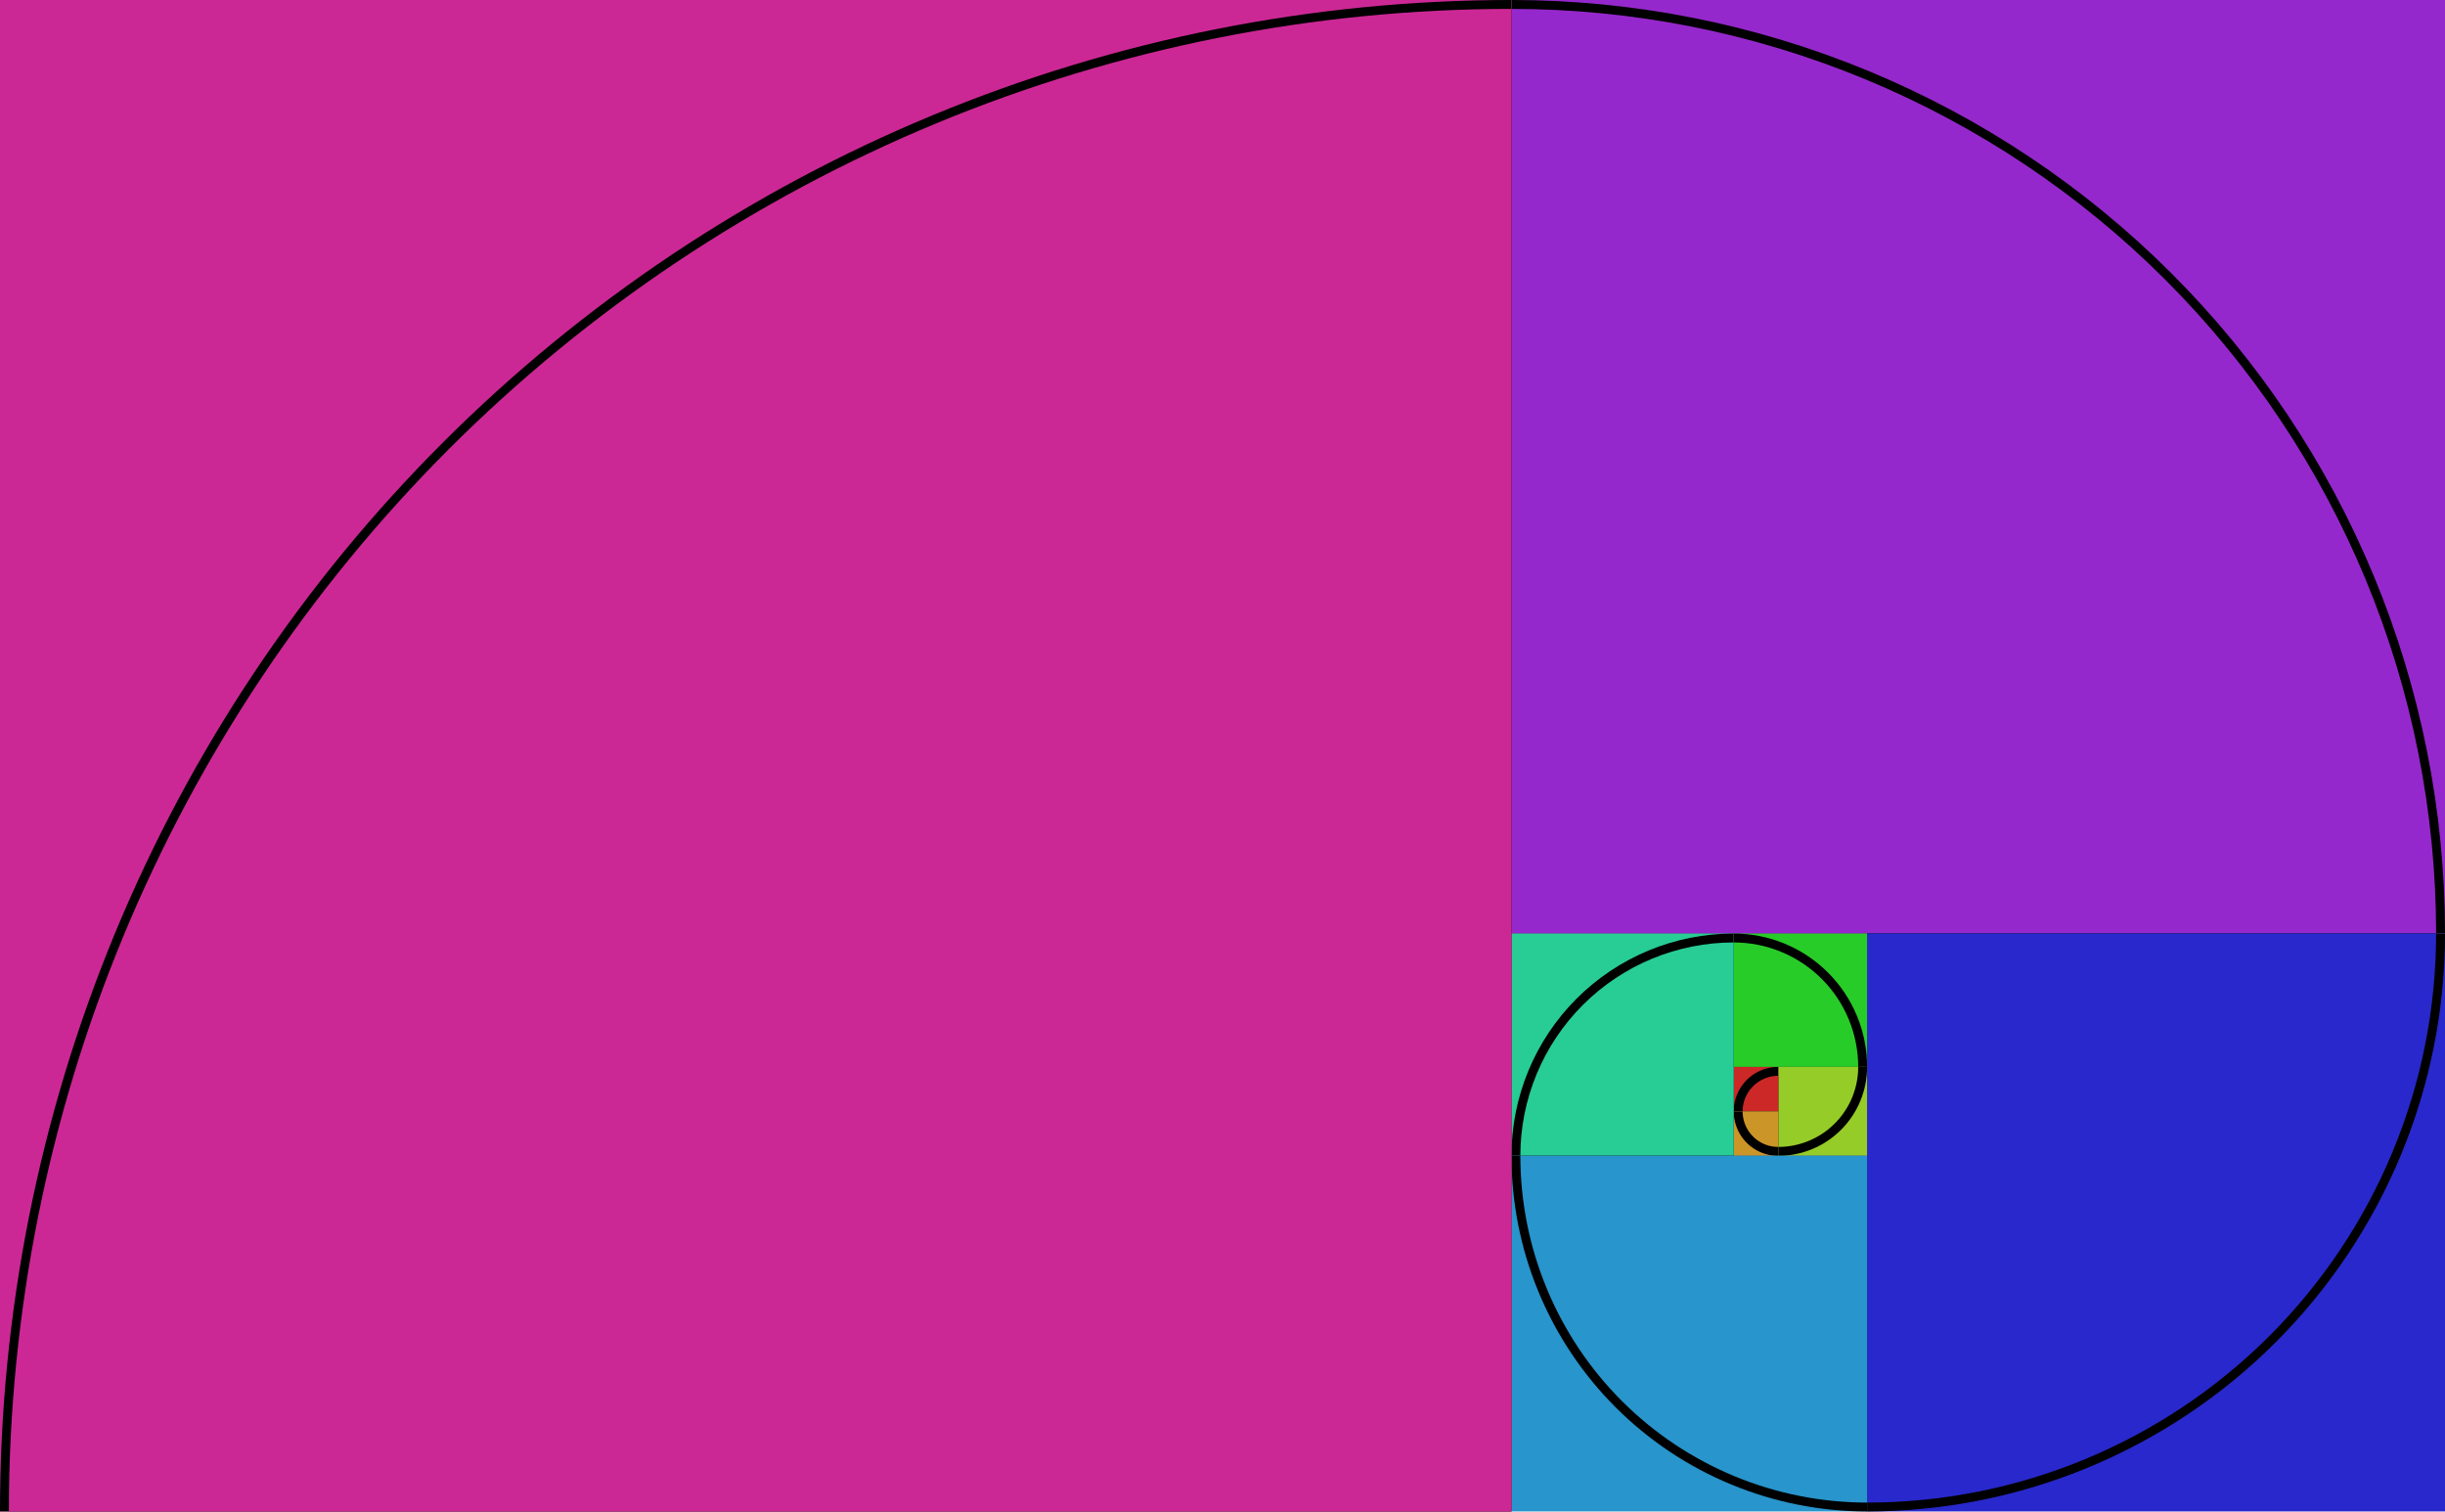
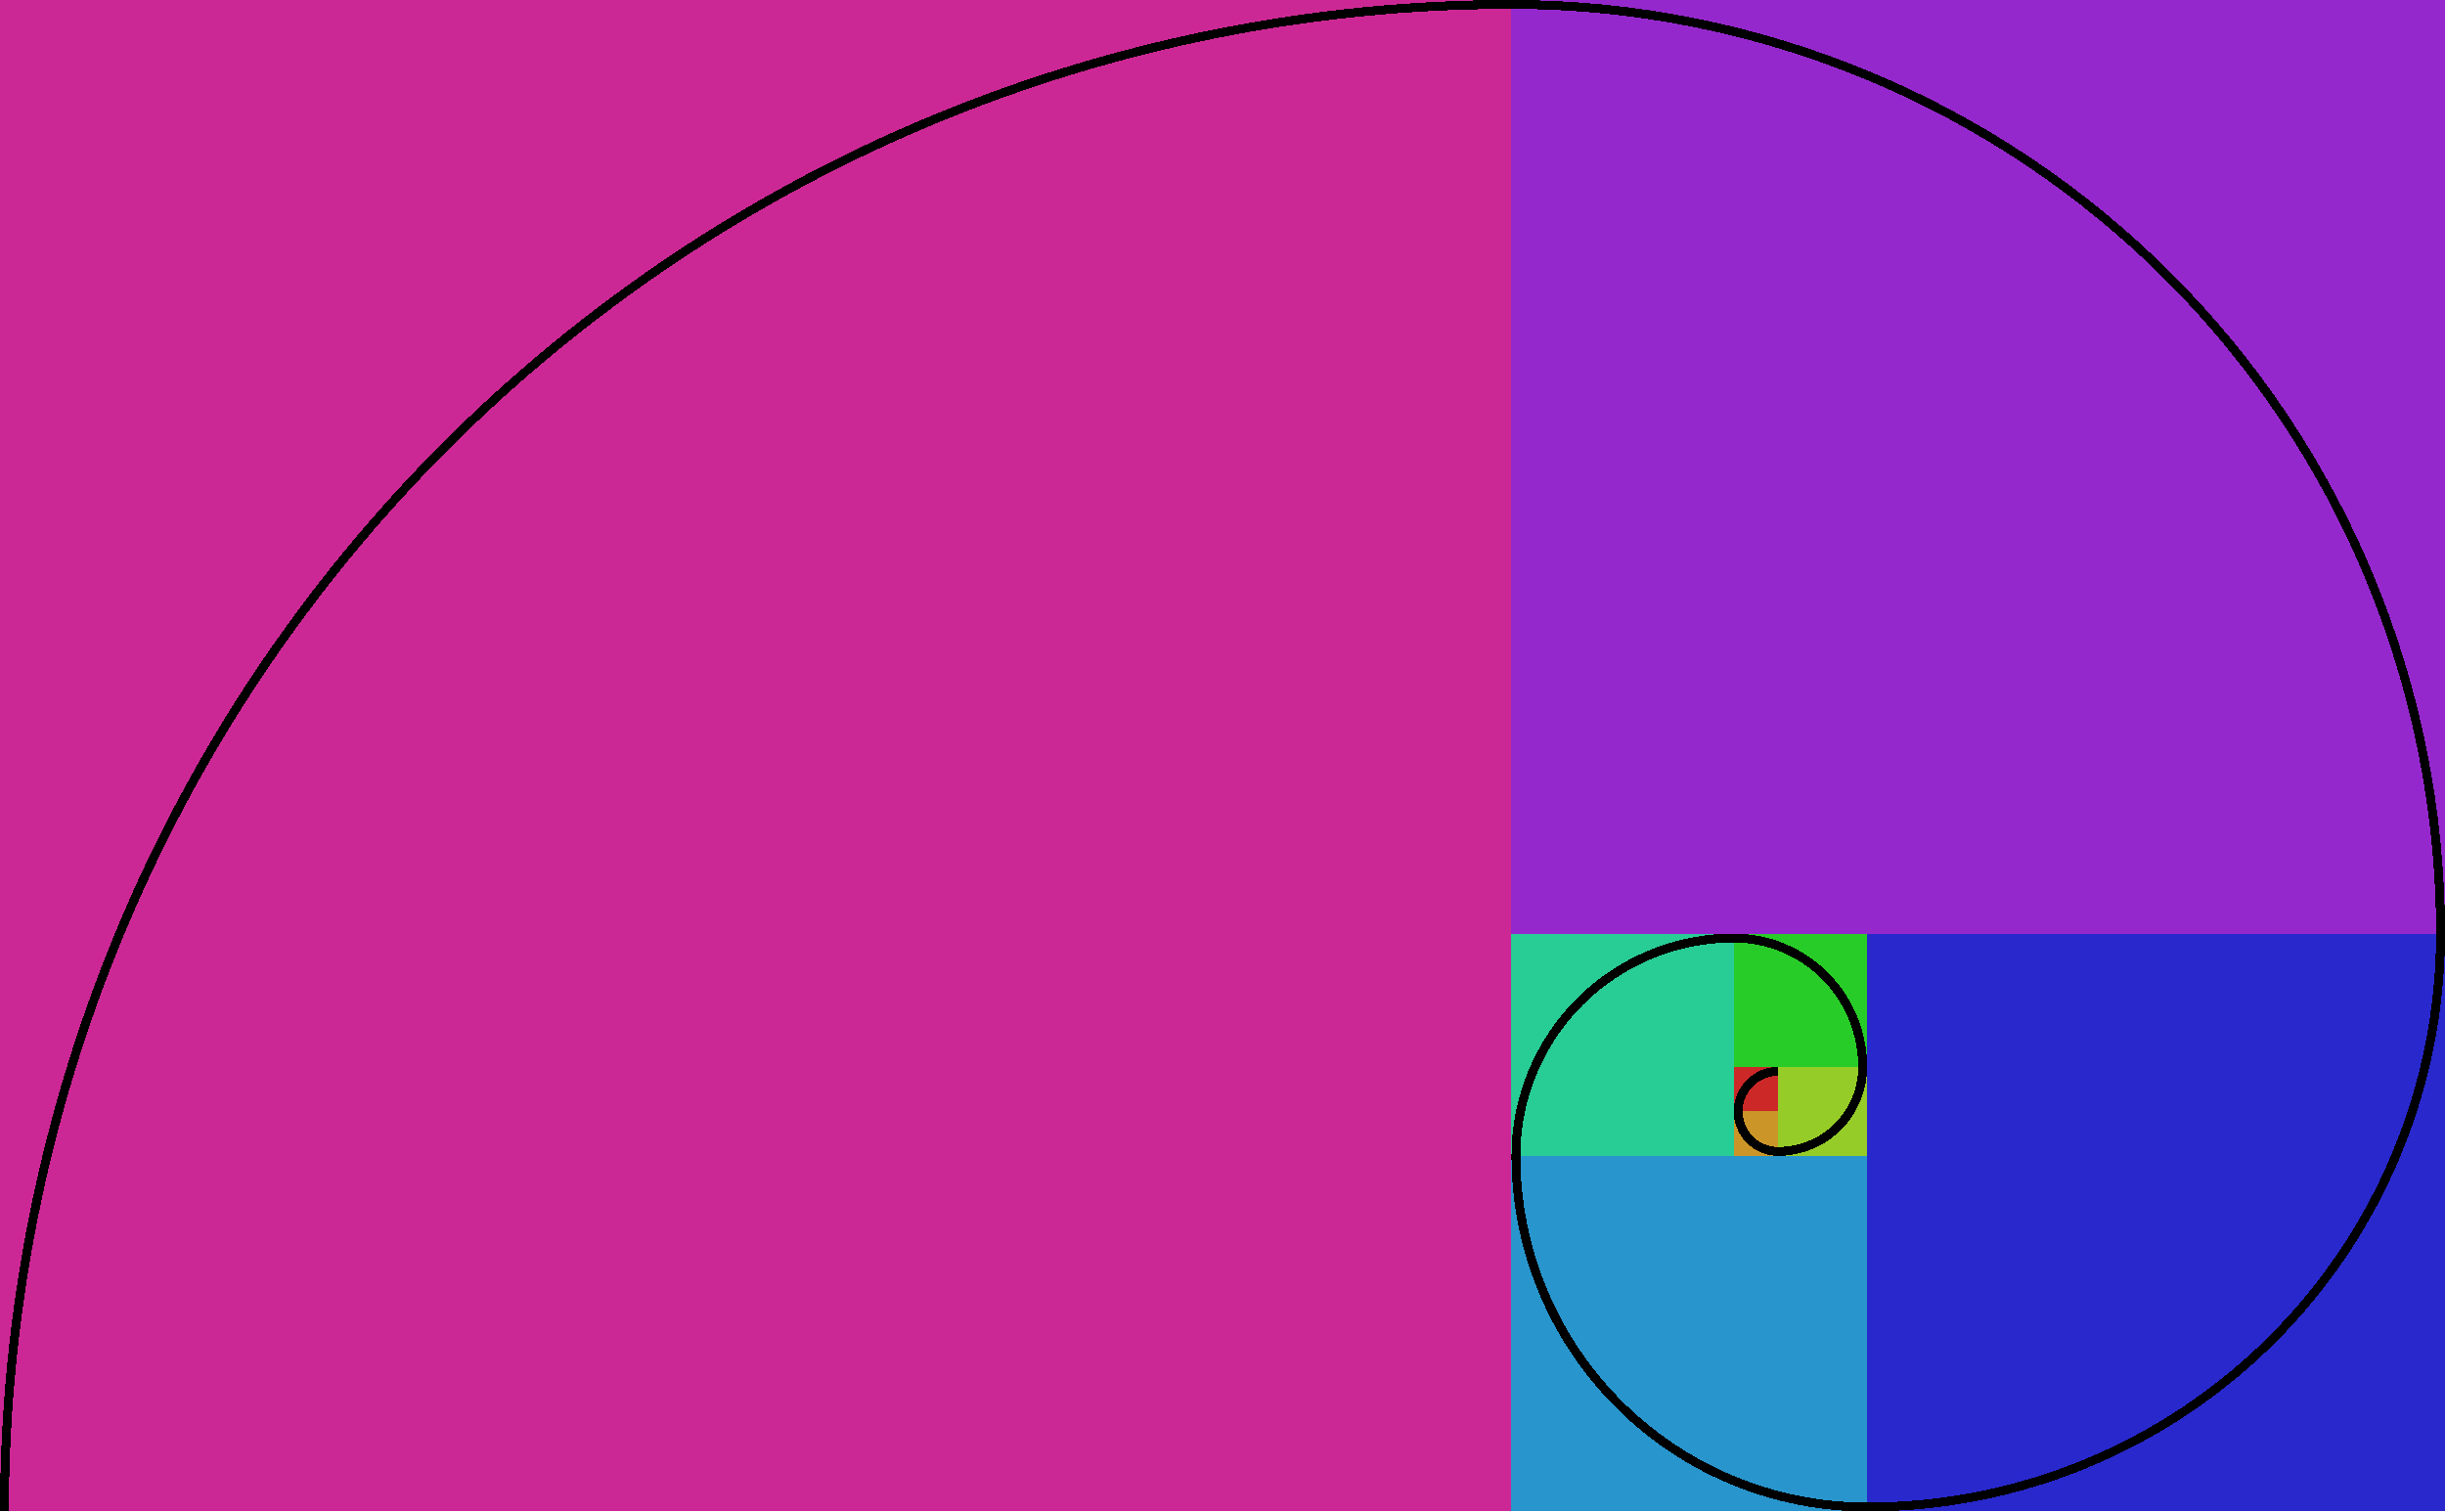
- <svg xmlns="http://www.w3.org/2000/svg" width="550" height="340">
+ <svg xmlns="http://www.w3.org/2000/svg" width="550" height="340" shape-rendering="crispEdges">
  <path fill="#9528CC" transform="translate(340 0)" d="M0 0L210 0L210 210L0 210L0 0Z" />
  <path transform="translate(130 0)" d="M210 210L420 210Q420 204.845 419.747 199.696Q419.494 194.547 418.989 189.416Q418.483 184.286 417.727 179.187Q416.971 174.087 415.965 169.031Q414.959 163.975 413.707 158.974Q412.454 153.973 410.957 149.04Q409.461 144.107 407.724 139.253Q405.987 134.399 404.015 129.636Q402.042 124.874 399.838 120.213Q397.634 115.553 395.203 111.007Q392.773 106.46 390.123 102.038Q387.473 97.617 384.609 93.33Q381.744 89.044 378.674 84.903Q375.603 80.762 372.332 76.777Q369.062 72.792 365.6 68.973Q362.138 65.153 358.492 61.508Q354.847 57.862 351.027 54.4Q347.208 50.938 343.223 47.668Q339.238 44.397 335.097 41.326Q330.956 38.255 326.67 35.391Q322.383 32.527 317.962 29.877Q313.54 27.227 308.993 24.797Q304.447 22.366 299.786 20.162Q295.126 17.958 290.363 15.985Q285.601 14.012 280.747 12.276Q275.893 10.539 270.96 9.043Q266.027 7.546 261.026 6.293Q256.025 5.041 250.969 4.035Q245.913 3.029 240.813 2.273Q235.714 1.517 230.584 1.011Q225.453 0.506 220.304 0.253Q215.155 0 210 0L210 210Z" />
  <path fill="#9528CC" transform="translate(132 2)" d="M208 208L416 208Q416 202.894 415.749 197.794Q415.499 192.694 414.998 187.612Q414.498 182.531 413.749 177.48Q412.999 172.429 412.003 167.421Q411.007 162.413 409.766 157.46Q408.526 152.507 407.044 147.621Q405.561 142.735 403.841 137.927Q402.121 133.119 400.167 128.402Q398.213 123.684 396.03 119.069Q393.847 114.453 391.44 109.949Q389.033 105.446 386.407 101.067Q383.782 96.687 380.946 92.441Q378.109 88.196 375.067 84.094Q372.025 79.993 368.786 76.046Q365.547 72.099 362.118 68.316Q358.689 64.532 355.078 60.922Q351.468 57.311 347.684 53.882Q343.901 50.453 339.954 47.214Q336.007 43.974 331.905 40.933Q327.804 37.891 323.559 35.054Q319.313 32.218 314.933 29.592Q310.554 26.967 306.05 24.56Q301.547 22.153 296.931 19.97Q292.316 17.787 287.598 15.833Q282.881 13.879 278.073 12.159Q273.265 10.439 268.379 8.956Q263.493 7.474 258.54 6.234Q253.587 4.993 248.579 3.997Q243.571 3.001 238.52 2.251Q233.469 1.502 228.388 1.002Q223.306 0.501 218.206 0.251Q213.106 0 208 0L208 208Z" />
  <path fill="#2828CC" transform="matrix(0 1 -1 0 550 210)" d="M0 0L130 0L130 130L0 130L0 0Z" />
  <path transform="matrix(0 1 -1 0 550 80)" d="M130 130L260 130Q260 126.809 259.843 123.621Q259.687 120.434 259.374 117.258Q259.061 114.082 258.593 110.925Q258.125 107.768 257.502 104.638Q256.879 101.508 256.104 98.413Q255.329 95.317 254.402 92.263Q253.476 89.209 252.401 86.204Q251.326 83.2 250.104 80.251Q248.883 77.303 247.519 74.418Q246.154 71.533 244.65 68.718Q243.145 65.904 241.505 63.167Q239.864 60.429 238.091 57.776Q236.318 55.122 234.417 52.559Q232.516 49.996 230.491 47.529Q228.467 45.062 226.324 42.697Q224.18 40.333 221.924 38.076Q219.667 35.819 217.303 33.676Q214.938 31.533 212.471 29.509Q210.004 27.484 207.441 25.583Q204.878 23.682 202.224 21.909Q199.571 20.136 196.833 18.495Q194.096 16.855 191.282 15.35Q188.467 13.846 185.582 12.481Q182.697 11.117 179.749 9.896Q176.8 8.674 173.796 7.599Q170.791 6.524 167.737 5.598Q164.683 4.671 161.587 3.896Q158.492 3.121 155.362 2.498Q152.232 1.875 149.075 1.407Q145.918 0.939 142.742 0.626Q139.566 0.313 136.379 0.157Q133.191 0 130 0L130 130Z" />
  <path fill="#2828CC" transform="matrix(0 1 -1 0 548 82)" d="M128 128L256 128Q256 124.858 255.846 121.719Q255.692 118.581 255.384 115.454Q255.076 112.327 254.615 109.218Q254.153 106.11 253.54 103.028Q252.927 99.947 252.164 96.898Q251.4 93.85 250.488 90.844Q249.576 87.837 248.518 84.878Q247.459 81.919 246.257 79.016Q245.054 76.114 243.711 73.273Q242.367 70.432 240.886 67.661Q239.405 64.89 237.789 62.195Q236.174 59.5 234.428 56.887Q232.682 54.274 230.811 51.751Q228.939 49.227 226.945 46.798Q224.952 44.369 222.842 42.041Q220.732 39.712 218.51 37.49Q216.288 35.268 213.96 33.158Q211.631 31.048 209.202 29.055Q206.773 27.061 204.249 25.189Q201.726 23.318 199.113 21.572Q196.5 19.826 193.805 18.211Q191.11 16.595 188.339 15.114Q185.568 13.633 182.727 12.289Q179.887 10.946 176.983 9.743Q174.08 8.541 171.122 7.482Q168.163 6.424 165.156 5.512Q162.15 4.599 159.101 3.836Q156.053 3.072 152.972 2.459Q149.89 1.846 146.781 1.385Q143.673 0.924 140.546 0.616Q137.419 0.308 134.281 0.154Q131.142 0 128 0L128 128Z" />
  <path fill="#28CC28" transform="translate(390 210)" d="M0 0L30 0L30 30L0 30L0 0Z" />
  <path transform="translate(360 210)" d="M30 30L60 30Q60 29.264 59.964 28.528Q59.928 27.792 59.855 27.059Q59.783 26.327 59.675 25.598Q59.567 24.87 59.423 24.147Q59.28 23.425 59.101 22.711Q58.922 21.996 58.708 21.291Q58.494 20.587 58.246 19.893Q57.998 19.2 57.716 18.52Q57.434 17.839 57.12 17.173Q56.805 16.508 56.458 15.858Q56.111 15.209 55.732 14.577Q55.353 13.945 54.944 13.333Q54.535 12.72 54.096 12.129Q53.657 11.537 53.19 10.968Q52.723 10.399 52.228 9.853Q51.734 9.308 51.213 8.787Q50.692 8.266 50.147 7.771Q49.601 7.277 49.032 6.81Q48.462 6.342 47.871 5.904Q47.279 5.465 46.667 5.056Q46.055 4.647 45.423 4.268Q44.791 3.89 44.142 3.542Q43.492 3.195 42.827 2.88Q42.161 2.565 41.48 2.284Q40.8 2.002 40.107 1.754Q39.413 1.506 38.709 1.292Q38.004 1.078 37.289 0.899Q36.575 0.72 35.853 0.576Q35.13 0.433 34.402 0.325Q33.673 0.217 32.941 0.144Q32.208 0.072 31.472 0.036Q30.736 0 30 0L30 30Z" />
  <path fill="#28CC28" transform="translate(362 212)" d="M28 28L56 28Q56 27.313 55.966 26.626Q55.932 25.94 55.865 25.256Q55.798 24.572 55.697 23.892Q55.596 23.212 55.462 22.538Q55.328 21.863 55.161 21.197Q54.994 20.53 54.794 19.872Q54.595 19.214 54.363 18.567Q54.132 17.92 53.869 17.285Q53.606 16.65 53.312 16.029Q53.018 15.407 52.694 14.801Q52.37 14.195 52.016 13.605Q51.663 13.016 51.281 12.444Q50.899 11.873 50.49 11.32Q50.08 10.768 49.644 10.237Q49.208 9.706 48.747 9.196Q48.285 8.687 47.799 8.201Q47.313 7.715 46.804 7.253Q46.294 6.792 45.763 6.356Q45.232 5.92 44.68 5.51Q44.127 5.101 43.556 4.719Q42.984 4.337 42.395 3.984Q41.805 3.63 41.199 3.306Q40.593 2.982 39.971 2.688Q39.35 2.394 38.715 2.131Q38.08 1.868 37.433 1.637Q36.786 1.405 36.128 1.206Q35.47 1.006 34.803 0.839Q34.137 0.672 33.462 0.538Q32.788 0.404 32.108 0.303Q31.428 0.202 30.744 0.135Q30.06 0.067 29.374 0.034Q28.687 0 28 0L28 28Z" />
  <path fill="#95CC28" transform="matrix(0 1 -1 0 420 240)" d="M0 0L20 0L20 20L0 20L0 0Z" />
  <path transform="matrix(0 1 -1 0 420 220)" d="M20 20L40 20Q40 19.509 39.976 19.019Q39.952 18.528 39.904 18.04Q39.856 17.551 39.783 17.065Q39.712 16.58 39.616 16.098Q39.52 15.617 39.401 15.14Q39.281 14.664 39.139 14.194Q38.996 13.725 38.831 13.262Q38.666 12.8 38.478 12.346Q38.29 11.893 38.08 11.449Q37.87 11.005 37.638 10.572Q37.407 10.139 37.155 9.718Q36.902 9.297 36.629 8.889Q36.357 8.48 36.064 8.086Q35.772 7.692 35.46 7.312Q35.149 6.933 34.819 6.569Q34.489 6.205 34.142 5.858Q33.795 5.511 33.431 5.181Q33.067 4.851 32.688 4.54Q32.308 4.228 31.914 3.936Q31.52 3.643 31.111 3.371Q30.703 3.098 30.282 2.845Q29.861 2.593 29.428 2.362Q28.995 2.13 28.551 1.92Q28.107 1.71 27.654 1.522Q27.2 1.335 26.738 1.169Q26.276 1.004 25.806 0.861Q25.336 0.719 24.86 0.599Q24.383 0.48 23.902 0.384Q23.42 0.289 22.935 0.216Q22.449 0.144 21.96 0.096Q21.472 0.048 20.981 0.024Q20.491 0 20 0L20 20Z" />
  <path fill="#95CC28" transform="matrix(0 1 -1 0 418 222)" d="M18 18L36 18Q36 17.558 35.978 17.117Q35.957 16.675 35.913 16.236Q35.87 15.796 35.805 15.359Q35.74 14.922 35.654 14.488Q35.568 14.055 35.461 13.626Q35.353 13.198 35.225 12.775Q35.097 12.352 34.948 11.936Q34.799 11.52 34.63 11.112Q34.461 10.704 34.272 10.304Q34.083 9.905 33.875 9.515Q33.666 9.125 33.439 8.746Q33.212 8.367 32.966 8Q32.721 7.632 32.458 7.277Q32.194 6.922 31.914 6.581Q31.634 6.239 31.337 5.912Q31.04 5.585 30.728 5.272Q30.416 4.96 30.088 4.663Q29.761 4.366 29.419 4.086Q29.078 3.805 28.723 3.542Q28.368 3.279 28 3.034Q27.633 2.788 27.254 2.561Q26.875 2.334 26.485 2.125Q26.095 1.917 25.696 1.728Q25.297 1.539 24.888 1.37Q24.48 1.201 24.064 1.052Q23.648 0.903 23.225 0.775Q22.802 0.647 22.374 0.539Q21.945 0.432 21.512 0.346Q21.078 0.26 20.641 0.195Q20.204 0.13 19.764 0.087Q19.325 0.043 18.883 0.022Q18.442 0 18 0L18 18Z" />
  <path fill="#CC2828" transform="matrix(0 -1 1 0 390 250)" d="M0 0L10 0L10 10L0 10L0 0Z" />
  <path transform="matrix(0 -1 1 0 390 260)" d="M10 10L20 10Q20 9.755 19.988 9.509Q19.976 9.264 19.952 9.02Q19.928 8.776 19.892 8.533Q19.856 8.29 19.808 8.049Q19.76 7.808 19.7 7.57Q19.641 7.332 19.569 7.097Q19.498 6.862 19.415 6.631Q19.333 6.4 19.239 6.173Q19.145 5.946 19.04 5.724Q18.935 5.503 18.819 5.286Q18.703 5.07 18.577 4.859Q18.451 4.648 18.315 4.444Q18.178 4.24 18.032 4.043Q17.886 3.846 17.73 3.656Q17.574 3.466 17.41 3.284Q17.245 3.103 17.071 2.929Q16.898 2.755 16.716 2.59Q16.534 2.426 16.344 2.27Q16.154 2.114 15.957 1.968Q15.76 1.822 15.556 1.685Q15.352 1.549 15.141 1.423Q14.931 1.297 14.714 1.181Q14.498 1.065 14.275 0.96Q14.054 0.855 13.827 0.761Q13.6 0.667 13.369 0.585Q13.138 0.502 12.903 0.431Q12.668 0.359 12.43 0.3Q12.192 0.24 11.951 0.192Q11.71 0.144 11.467 0.108Q11.225 0.072 10.98 0.048Q10.736 0.024 10.491 0.012Q10.245 0 10 0L10 10Z" />
  <path fill="#CC2828" transform="matrix(0 -1 1 0 392 258)" d="M8 8L16 8Q16 7.804 15.99 7.607Q15.981 7.411 15.961 7.216Q15.942 7.02 15.913 6.826Q15.885 6.632 15.846 6.439Q15.808 6.247 15.76 6.056Q15.713 5.866 15.655 5.678Q15.598 5.49 15.532 5.305Q15.466 5.12 15.391 4.939Q15.316 4.757 15.232 4.58Q15.148 4.402 15.055 4.229Q14.963 4.056 14.862 3.887Q14.761 3.719 14.652 3.555Q14.543 3.392 14.426 3.234Q14.309 3.077 14.184 2.925Q14.059 2.773 13.928 2.628Q13.796 2.482 13.657 2.343Q13.518 2.204 13.373 2.072Q13.227 1.94 13.075 1.816Q12.923 1.691 12.766 1.574Q12.608 1.457 12.445 1.348Q12.281 1.239 12.113 1.138Q11.944 1.037 11.771 0.945Q11.598 0.852 11.42 0.768Q11.243 0.684 11.062 0.609Q10.88 0.534 10.695 0.468Q10.51 0.401 10.322 0.344Q10.134 0.287 9.944 0.24Q9.753 0.192 9.561 0.154Q9.368 0.115 9.174 0.087Q8.98 0.058 8.784 0.039Q8.589 0.019 8.393 0.01Q8.196 0 8 0L8 8Z" />
  <path fill="#CC9528" transform="matrix(-1 0 0 -1 400 260)" d="M0 0L10 0L10 10L0 10L0 0Z" />
  <path transform="matrix(-1 0 0 -1 410 260)" d="M10 10L20 10Q20 9.755 19.988 9.509Q19.976 9.264 19.952 9.02Q19.928 8.776 19.892 8.533Q19.856 8.29 19.808 8.049Q19.76 7.808 19.7 7.57Q19.641 7.332 19.569 7.097Q19.498 6.862 19.415 6.631Q19.333 6.4 19.239 6.173Q19.145 5.946 19.04 5.724Q18.935 5.503 18.819 5.286Q18.703 5.07 18.577 4.859Q18.451 4.648 18.315 4.444Q18.178 4.24 18.032 4.043Q17.886 3.846 17.73 3.656Q17.574 3.466 17.41 3.284Q17.245 3.103 17.071 2.929Q16.898 2.755 16.716 2.59Q16.534 2.426 16.344 2.27Q16.154 2.114 15.957 1.968Q15.76 1.822 15.556 1.685Q15.352 1.549 15.141 1.423Q14.931 1.297 14.714 1.181Q14.498 1.065 14.275 0.96Q14.054 0.855 13.827 0.761Q13.6 0.667 13.369 0.585Q13.138 0.502 12.903 0.431Q12.668 0.359 12.43 0.3Q12.192 0.24 11.951 0.192Q11.71 0.144 11.467 0.108Q11.225 0.072 10.98 0.048Q10.736 0.024 10.491 0.012Q10.245 0 10 0L10 10Z" />
  <path fill="#CC9528" transform="matrix(-1 0 0 -1 408 258)" d="M8 8L16 8Q16 7.804 15.99 7.607Q15.981 7.411 15.961 7.216Q15.942 7.02 15.913 6.826Q15.885 6.632 15.846 6.439Q15.808 6.247 15.76 6.056Q15.713 5.866 15.655 5.678Q15.598 5.49 15.532 5.305Q15.466 5.12 15.391 4.939Q15.316 4.757 15.232 4.58Q15.148 4.402 15.055 4.229Q14.963 4.056 14.862 3.887Q14.761 3.719 14.652 3.555Q14.543 3.392 14.426 3.234Q14.309 3.077 14.184 2.925Q14.059 2.773 13.928 2.628Q13.796 2.482 13.657 2.343Q13.518 2.204 13.373 2.072Q13.227 1.94 13.075 1.816Q12.923 1.691 12.766 1.574Q12.608 1.457 12.445 1.348Q12.281 1.239 12.113 1.138Q11.944 1.037 11.771 0.945Q11.598 0.852 11.42 0.768Q11.243 0.684 11.062 0.609Q10.88 0.534 10.695 0.468Q10.51 0.401 10.322 0.344Q10.134 0.287 9.944 0.24Q9.753 0.192 9.561 0.154Q9.368 0.115 9.174 0.087Q8.98 0.058 8.784 0.039Q8.589 0.019 8.393 0.01Q8.196 0 8 0L8 8Z" />
  <path fill="#28CC95" transform="matrix(0 -1 1 0 340 260)" d="M0 0L50 0L50 50L0 50L0 0Z" />
  <path transform="matrix(0 -1 1 0 340 310)" d="M50 50L100 50Q100 48.773 99.94 47.547Q99.879 46.321 99.759 45.099Q99.639 43.878 99.459 42.663Q99.279 41.449 99.039 40.245Q98.8 39.042 98.502 37.851Q98.203 36.66 97.847 35.486Q97.491 34.311 97.077 33.156Q96.664 32 96.194 30.866Q95.724 29.732 95.2 28.622Q94.675 27.513 94.096 26.43Q93.517 25.348 92.886 24.295Q92.255 23.242 91.573 22.221Q90.891 21.201 90.16 20.215Q89.429 19.229 88.65 18.28Q87.872 17.331 87.048 16.422Q86.223 15.513 85.355 14.645Q84.487 13.777 83.578 12.952Q82.668 12.128 81.72 11.35Q80.771 10.571 79.785 9.84Q78.799 9.108 77.778 8.427Q76.758 7.745 75.705 7.114Q74.652 6.483 73.57 5.904Q72.487 5.325 71.378 4.801Q70.268 4.276 69.134 3.806Q68 3.336 66.844 2.923Q65.689 2.509 64.514 2.153Q63.34 1.797 62.149 1.498Q60.958 1.2 59.755 0.961Q58.551 0.721 57.337 0.541Q56.122 0.361 54.901 0.241Q53.679 0.12 52.453 0.06Q51.227 0 50 0L50 50Z" />
  <path fill="#28CC95" transform="matrix(0 -1 1 0 342 308)" d="M48 48L96 48Q96 46.822 95.942 45.645Q95.884 44.468 95.769 43.295Q95.653 42.123 95.481 40.957Q95.308 39.791 95.078 38.636Q94.848 37.48 94.561 36.337Q94.275 35.194 93.933 34.066Q93.591 32.939 93.194 31.829Q92.797 30.72 92.346 29.631Q91.895 28.543 91.391 27.477Q90.888 26.412 90.332 25.373Q89.777 24.334 89.171 23.323Q88.565 22.312 87.91 21.333Q87.256 20.353 86.554 19.406Q85.852 18.46 85.105 17.549Q84.357 16.638 83.566 15.765Q82.774 14.892 81.941 14.059Q81.108 13.226 80.235 12.434Q79.362 11.643 78.451 10.896Q77.54 10.148 76.594 9.446Q75.647 8.744 74.667 8.089Q73.688 7.435 72.677 6.829Q71.666 6.223 70.627 5.668Q69.588 5.112 68.523 4.609Q67.457 4.105 66.369 3.654Q65.28 3.203 64.171 2.806Q63.061 2.409 61.934 2.067Q60.806 1.725 59.663 1.438Q58.52 1.152 57.364 0.922Q56.209 0.692 55.043 0.52Q53.877 0.347 52.705 0.231Q51.532 0.116 50.355 0.058Q49.178 0 48 0L48 48Z" />
  <path fill="#2895CC" transform="matrix(-1 0 0 -1 420 340)" d="M0 0L80 0L80 80L0 80L0 0Z" />
  <path transform="matrix(-1 0 0 -1 500 340)" d="M80 80L160 80Q160 78.036 159.904 76.075Q159.807 74.113 159.615 72.159Q159.422 70.204 159.134 68.262Q158.846 66.319 158.463 64.393Q158.08 62.467 157.602 60.562Q157.125 58.657 156.555 56.777Q155.985 54.898 155.324 53.049Q154.662 51.2 153.91 49.385Q153.159 47.571 152.319 45.796Q151.479 44.02 150.554 42.288Q149.628 40.556 148.618 38.872Q147.609 37.187 146.518 35.554Q145.426 33.922 144.257 32.344Q143.087 30.767 141.841 29.248Q140.595 27.73 139.276 26.275Q137.957 24.82 136.569 23.431Q135.18 22.043 133.725 20.724Q132.27 19.405 130.751 18.159Q129.233 16.913 127.656 15.743Q126.079 14.573 124.446 13.482Q122.813 12.391 121.128 11.382Q119.444 10.372 117.712 9.446Q115.98 8.521 114.204 7.681Q112.429 6.841 110.615 6.09Q108.8 5.338 106.951 4.676Q105.102 4.015 103.223 3.445Q101.343 2.875 99.438 2.397Q97.533 1.92 95.607 1.537Q93.681 1.154 91.738 0.866Q89.796 0.578 87.841 0.385Q85.887 0.193 83.925 0.096Q81.964 0 80 0L80 80Z" />
  <path fill="#2895CC" transform="matrix(-1 0 0 -1 498 338)" d="M78 78L156 78Q156 76.085 155.906 74.173Q155.812 72.26 155.624 70.355Q155.437 68.449 155.156 66.555Q154.875 64.661 154.501 62.783Q154.128 60.905 153.662 59.047Q153.197 57.19 152.641 55.358Q152.085 53.525 151.44 51.723Q150.795 49.92 150.063 48.151Q149.33 46.382 148.511 44.651Q147.692 42.92 146.79 41.231Q145.887 39.542 144.903 37.9Q143.918 36.258 142.855 34.666Q141.791 33.073 140.65 31.535Q139.51 29.997 138.295 28.517Q137.08 27.037 135.794 25.618Q134.508 24.2 133.154 22.846Q131.8 21.492 130.382 20.206Q128.963 18.92 127.483 17.705Q126.003 16.491 124.465 15.35Q122.927 14.209 121.334 13.145Q119.742 12.082 118.1 11.097Q116.458 10.113 114.769 9.21Q113.08 8.308 111.349 7.489Q109.618 6.67 107.849 5.937Q106.08 5.205 104.277 4.56Q102.475 3.914 100.642 3.359Q98.81 2.803 96.952 2.338Q95.095 1.872 93.217 1.499Q91.339 1.125 89.445 0.844Q87.551 0.563 85.645 0.376Q83.74 0.188 81.827 0.094Q79.915 0 78 0L78 78Z" />
  <path fill="#CC2895" transform="matrix(0 -1 1 0 0 340)" d="M0 0L340 0L340 340L0 340L0 0Z" />
  <path transform="matrix(0 -1 1 0 0 680)" d="M340 340L680 340Q680 331.653 679.59 323.317Q679.181 314.98 678.363 306.674Q677.545 298.368 676.32 290.112Q675.095 281.855 673.467 273.669Q671.839 265.483 669.811 257.387Q667.783 249.29 665.36 241.303Q662.937 233.316 660.125 225.457Q657.313 217.599 654.119 209.888Q650.925 202.176 647.356 194.631Q643.788 187.086 639.853 179.725Q635.919 172.364 631.628 165.205Q627.337 158.046 622.7 151.106Q618.062 144.166 613.09 137.462Q608.118 130.758 602.823 124.306Q597.529 117.854 591.923 111.67Q586.318 105.486 580.416 99.584Q574.514 93.682 568.33 88.077Q562.146 82.471 555.694 77.176Q549.242 71.882 542.538 66.909Q535.834 61.937 528.894 57.3Q521.954 52.663 514.795 48.372Q507.636 44.081 500.275 40.147Q492.914 36.212 485.369 32.644Q477.824 29.075 470.112 25.881Q462.401 22.687 454.543 19.875Q446.684 17.063 438.697 14.64Q430.71 12.217 422.613 10.189Q414.517 8.161 406.331 6.533Q398.145 4.905 389.888 3.68Q381.632 2.455 373.326 1.637Q365.02 0.819 356.683 0.41Q348.347 0 340 0L340 340Z" />
  <path fill="#CC2895" transform="matrix(0 -1 1 0 2 678)" d="M338 338L676 338Q676 329.703 675.593 321.415Q675.186 313.128 674.372 304.87Q673.559 296.613 672.342 288.405Q671.124 280.197 669.505 272.059Q667.887 263.921 665.87 255.873Q663.854 247.824 661.446 239.884Q659.037 231.944 656.242 224.131Q653.447 216.319 650.271 208.653Q647.096 200.987 643.548 193.486Q640.001 185.986 636.089 178.668Q632.178 171.35 627.912 164.233Q623.646 157.116 619.037 150.217Q614.427 143.318 609.484 136.654Q604.541 129.989 599.277 123.575Q594.014 117.161 588.441 111.013Q582.869 104.865 577.002 98.998Q571.135 93.131 564.987 87.558Q558.839 81.986 552.425 76.722Q546.011 71.459 539.346 66.516Q532.682 61.573 525.783 56.963Q518.884 52.353 511.767 48.088Q504.65 43.822 497.332 39.911Q490.014 35.999 482.514 32.452Q475.013 28.904 467.347 25.729Q459.681 22.553 451.869 19.758Q444.056 16.963 436.116 14.554Q428.176 12.146 420.127 10.129Q412.078 8.113 403.94 6.495Q395.802 4.876 387.595 3.658Q379.387 2.441 371.13 1.628Q362.872 0.814 354.585 0.407Q346.297 0 338 0L338 338Z" />
</svg>
